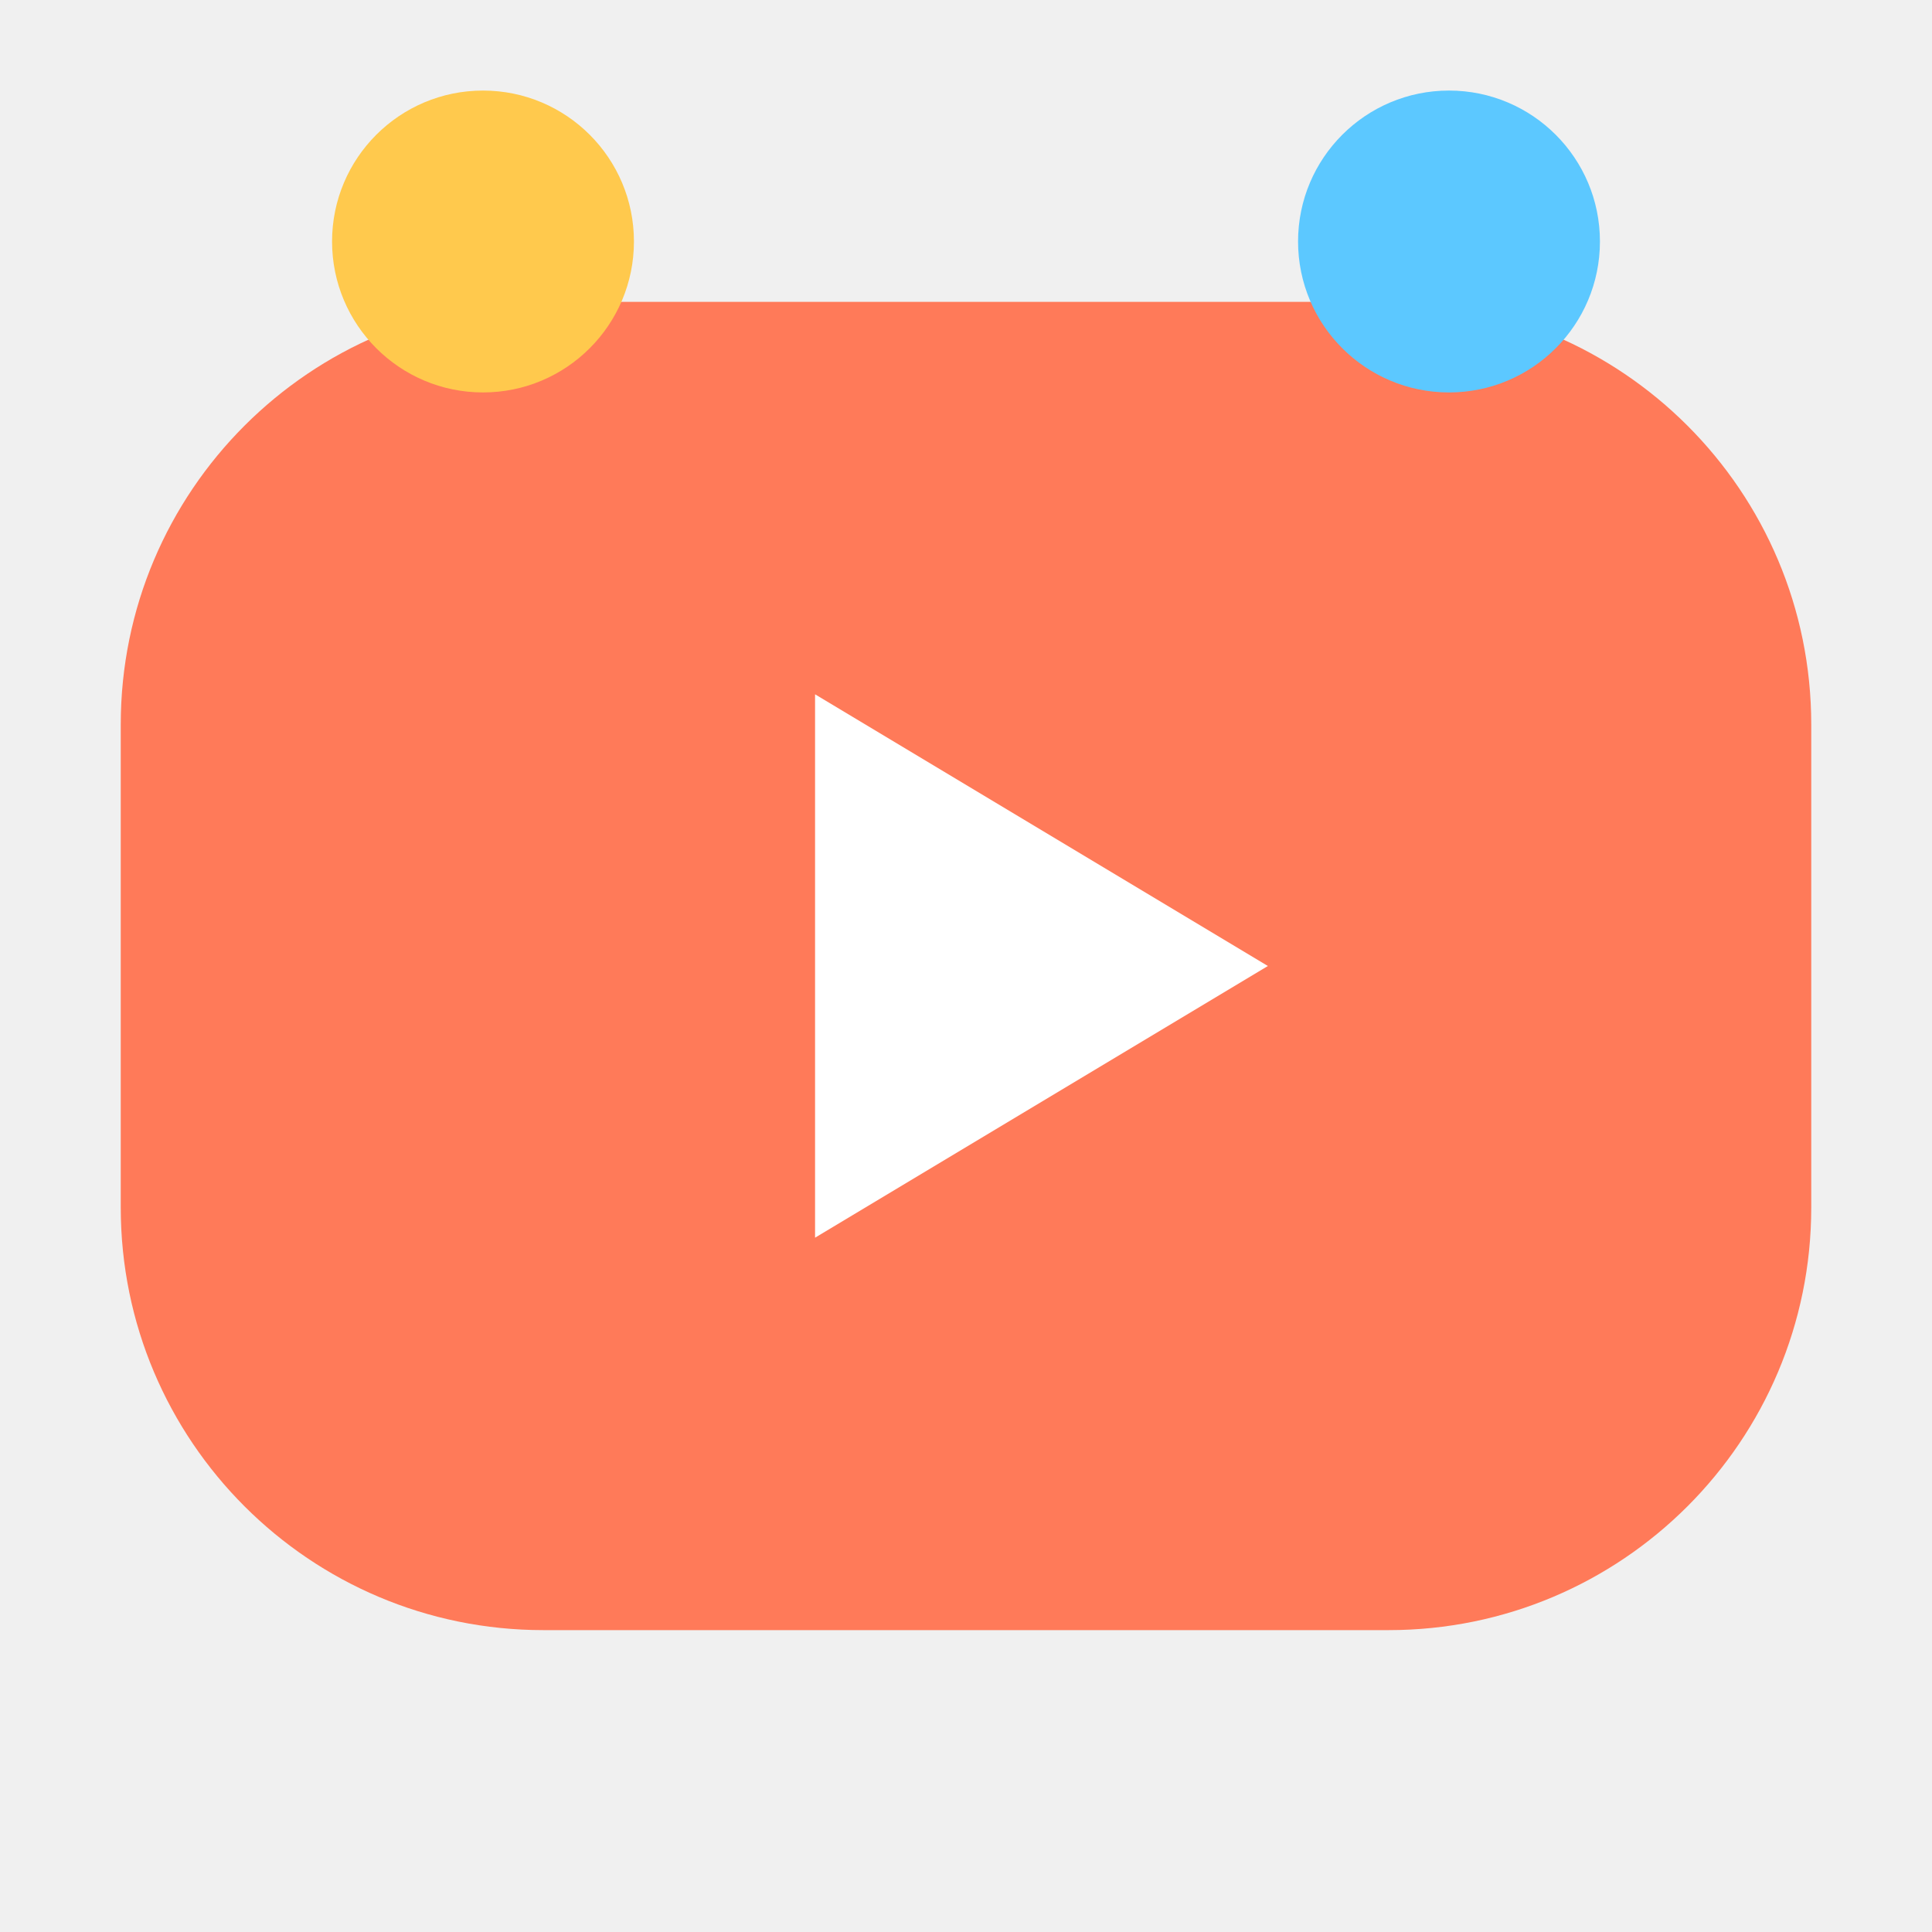
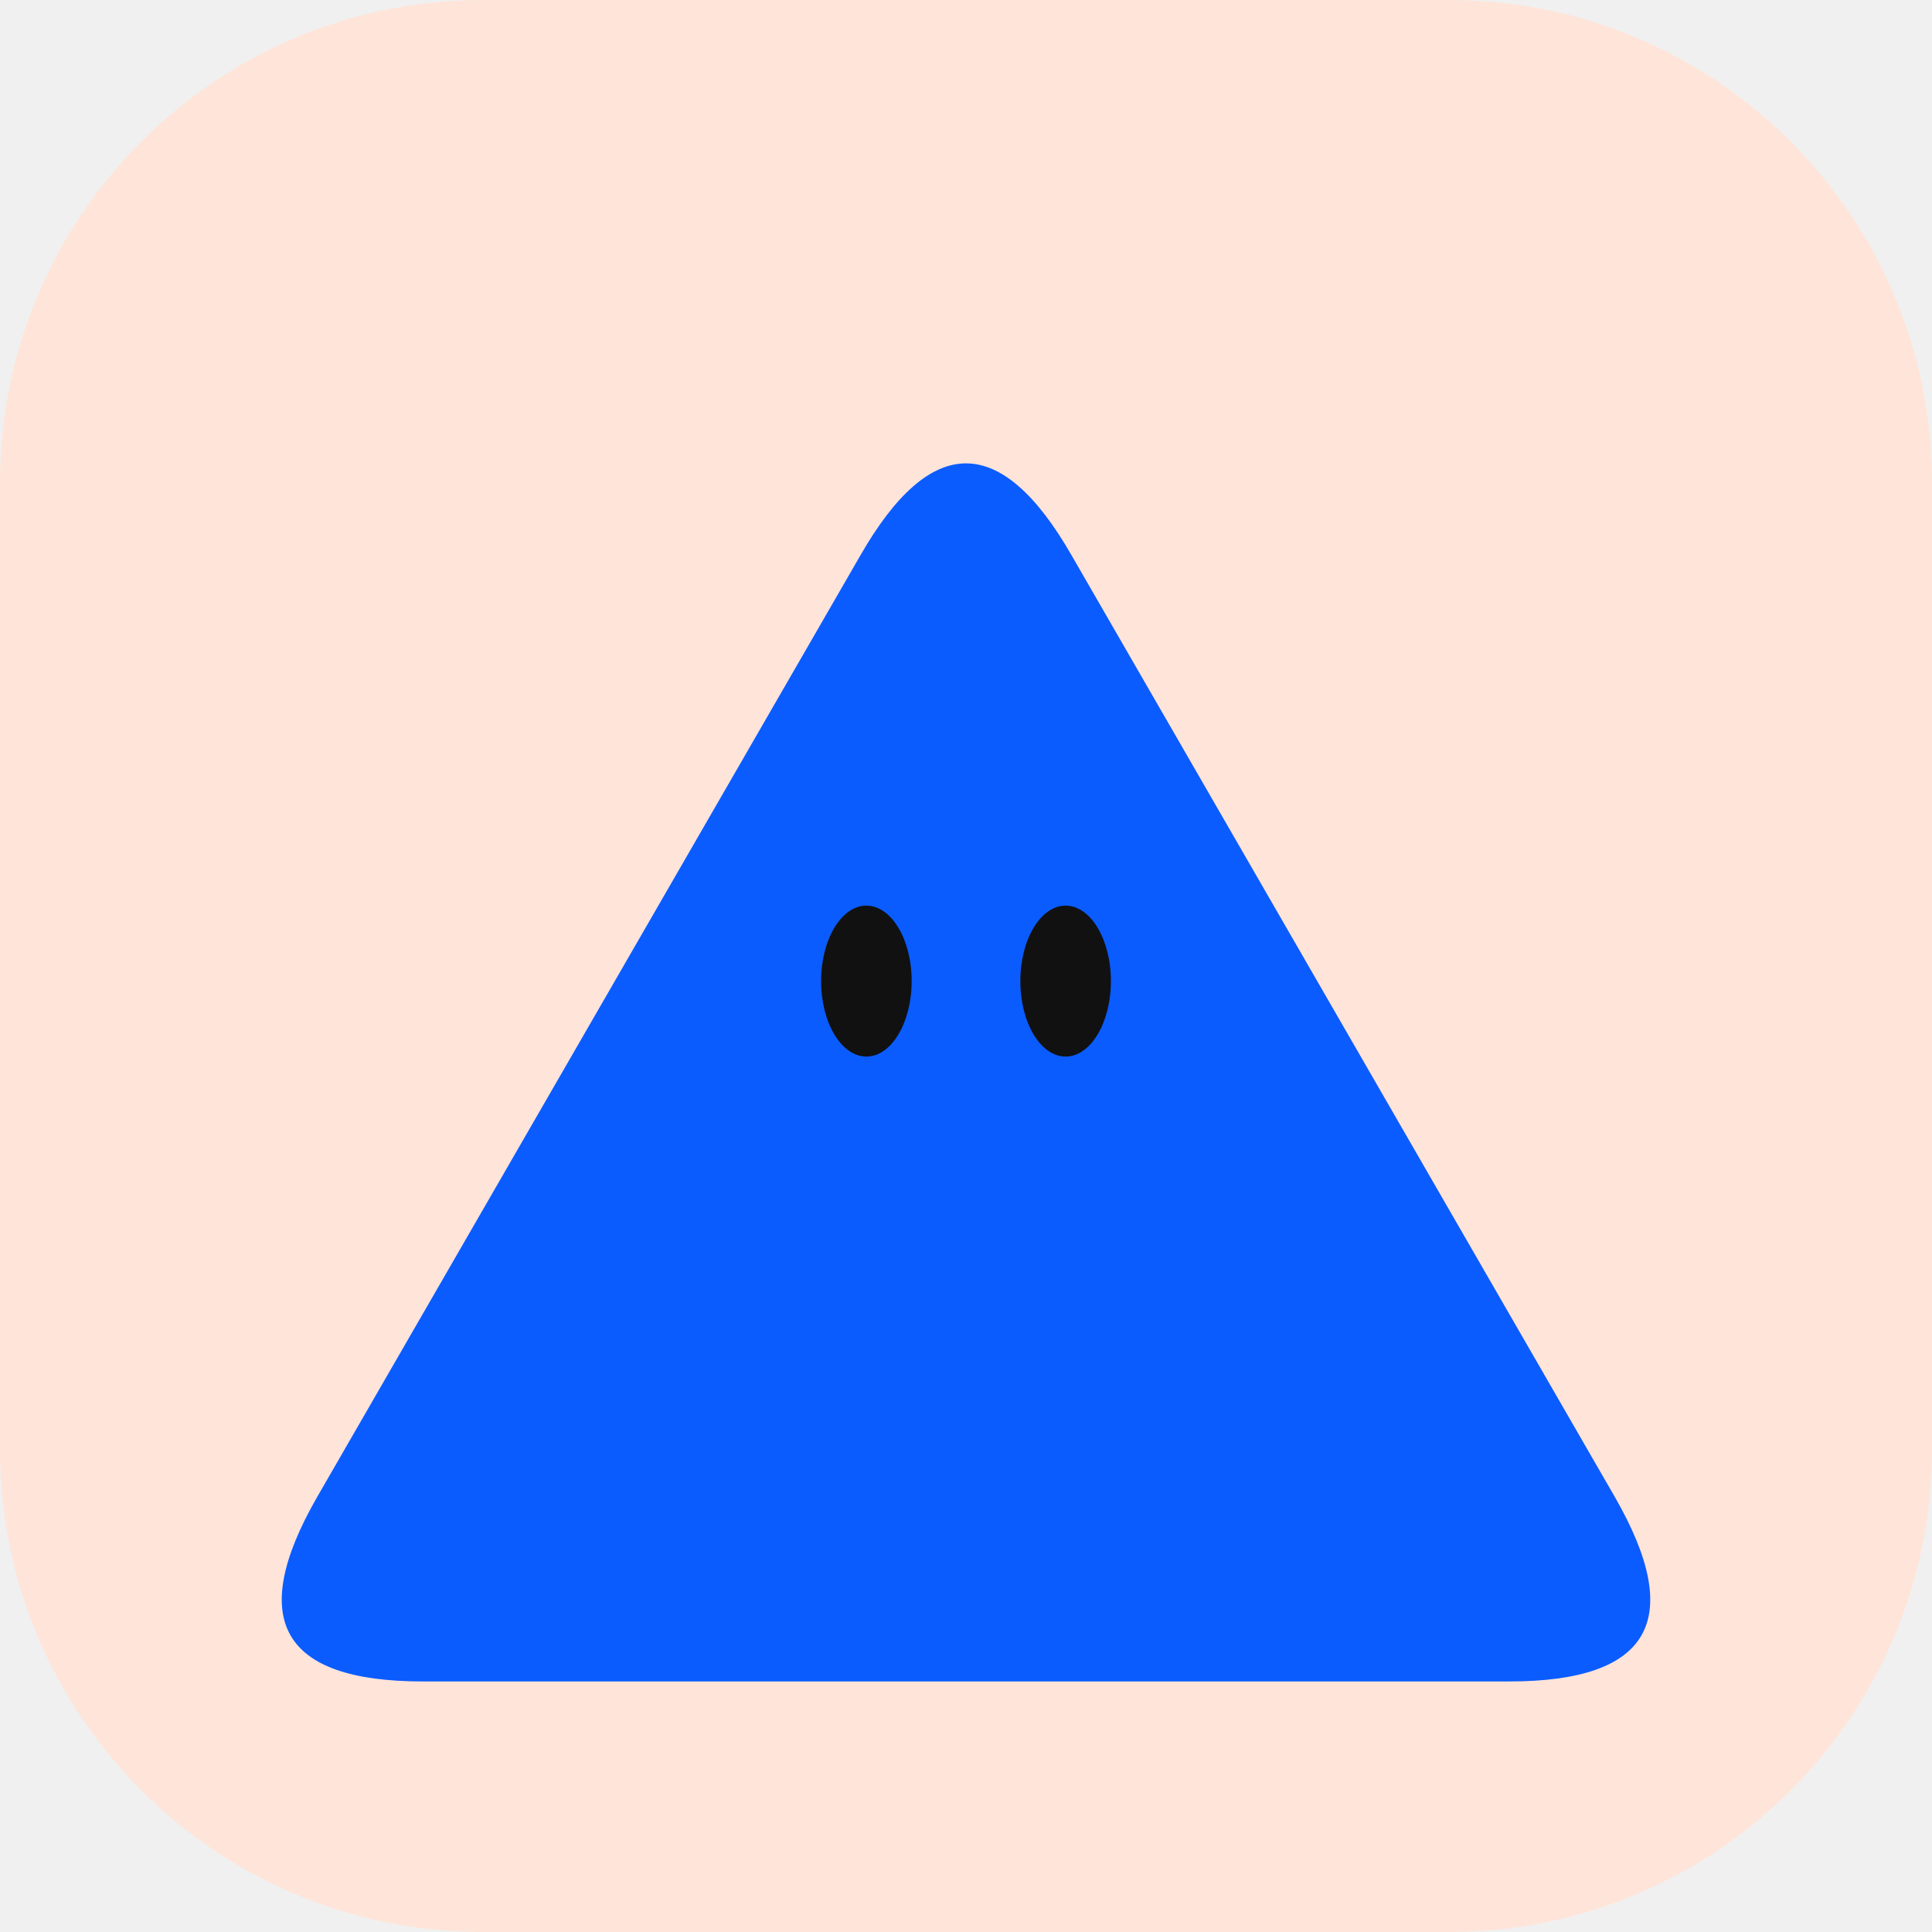
<svg xmlns="http://www.w3.org/2000/svg" viewBox="0 0 64 64">
-   <rect x="4" y="10" width="56" height="44" rx="14" fill="#ff7a59" />
-   <path d="M27 23v18l15-9z" fill="#fff" />
-   <circle cx="16" cy="8" r="5" fill="#ffc94d" />
-   <circle cx="48" cy="8" r="5" fill="#5cc8ff" />
+   <rect width="64" height="64" rx="16" fill="#ffe4d9" />
+   <path d="M35.5 18.4 L53.5 49.6 Q57 55.7 50 55.7 L14 55.7 Q7 55.7 10.5 49.6 L28.5 18.4 Q32 12.3 35.5 18.4 Z" fill="#0a5cff" />
+   <g fill="#111">
+     <ellipse cx="28.7" cy="32.5" rx="1.5" ry="2.5" />
+     <ellipse cx="35.3" cy="32.5" rx="1.5" ry="2.5" />
+   </g>
</svg>
